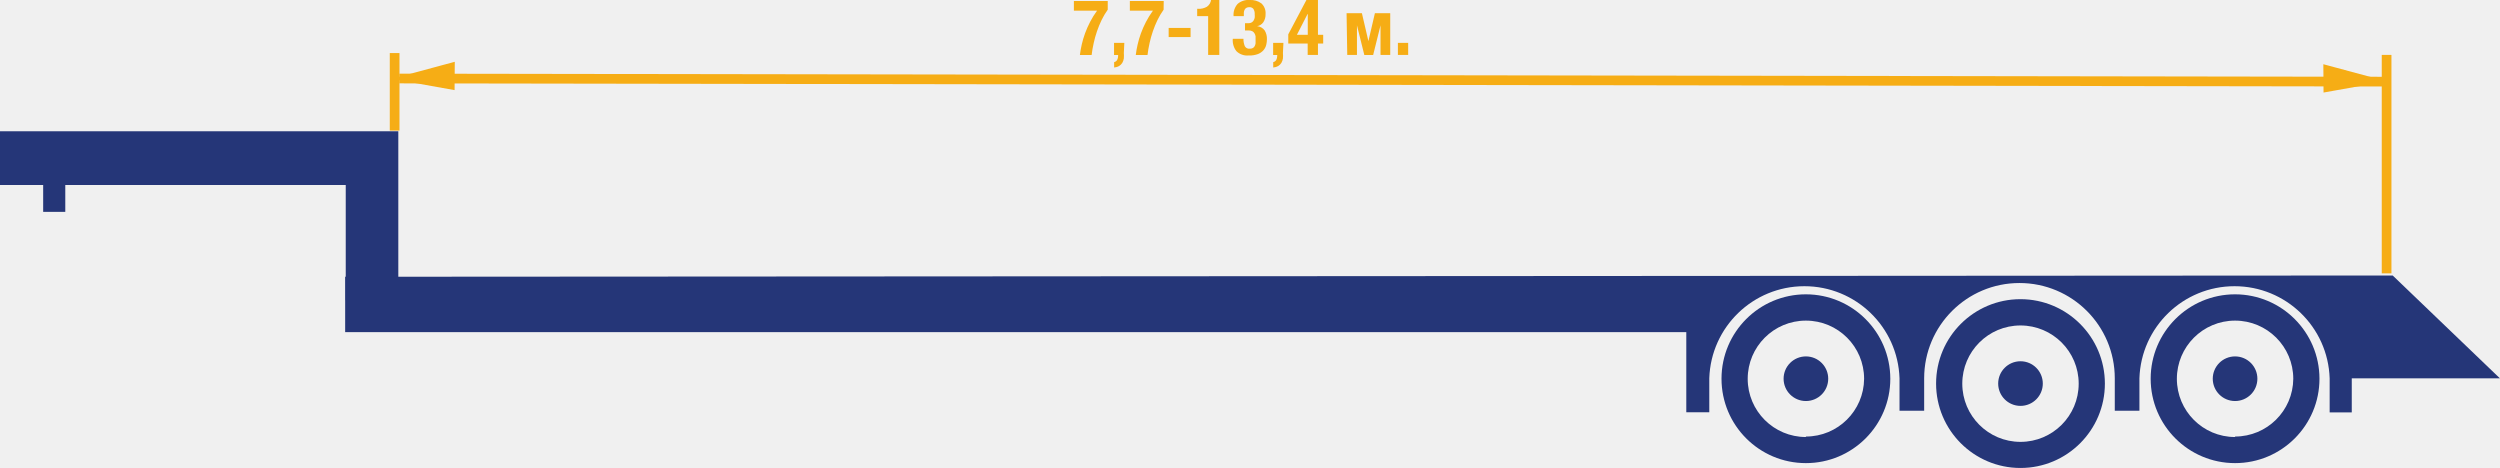
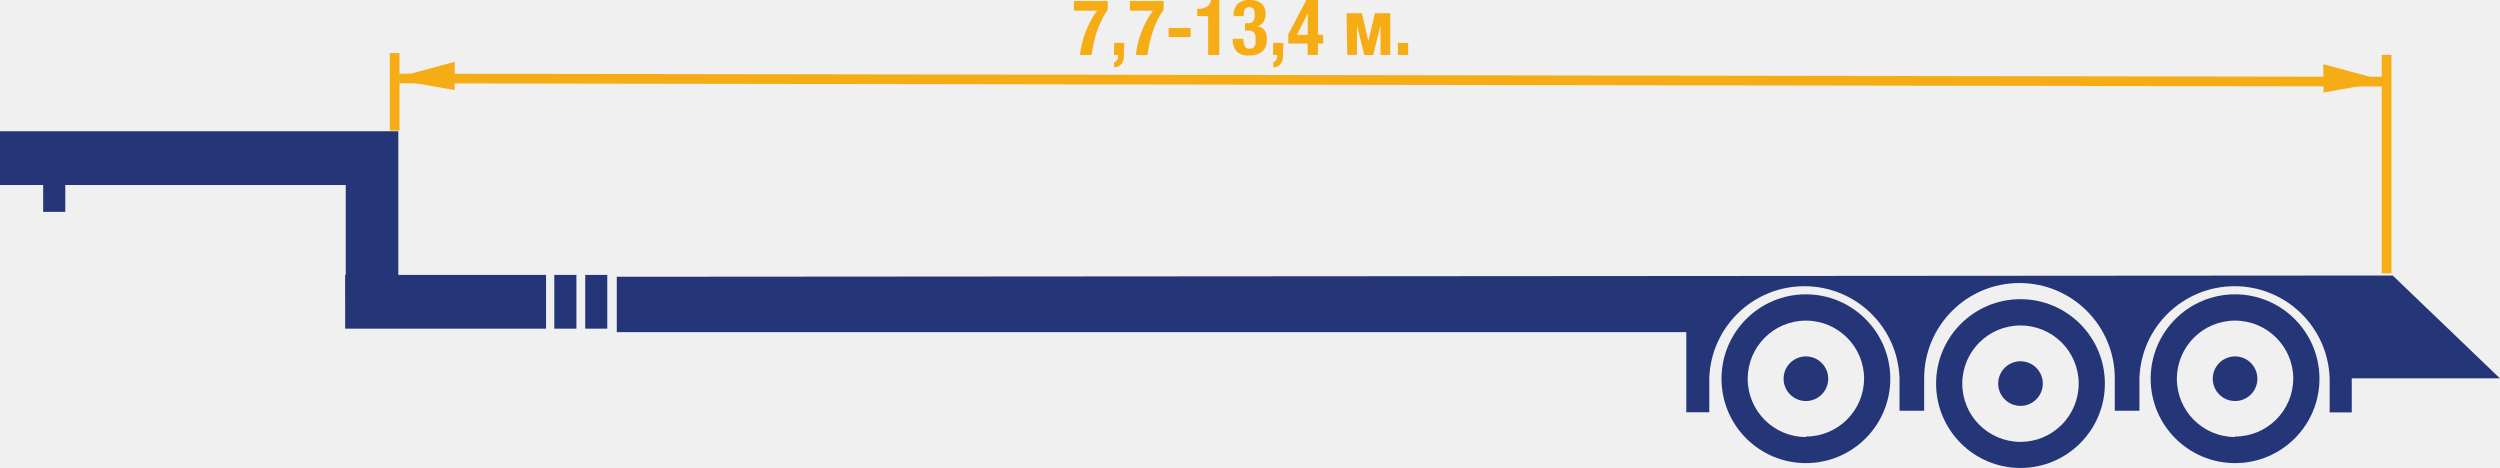
<svg xmlns="http://www.w3.org/2000/svg" viewBox="0 0 257.71 48.24">
-   <defs>
-     <style>.cls-1{fill:#fff}.cls-2{fill:#253678}.cls-3{fill:#f6ad15}</style>
-   </defs>
-   <g id="Слой_2" data-name="Слой 2">
-     <g id="Слой_1-2" data-name="Слой 1">
-       <path class="cls-1" d="M244.22 29a1 1 0 0 1 1.11 1 1 1 0 0 1-1.11 1h-2.15a1 1 0 0 1-1.07-1 1 1 0 0 1 1.11-1z" />
-       <path class="cls-2" d="M40.77 13.53H0v5.54h4.45v2.77h2.28v-2.77h28.91v11.88h5.42V13.53h-.29zM230.4 30.34a8.7 8.7 0 1 0 8.7 8.7 8.71 8.71 0 0 0-8.7-8.7zm0 14.71a6 6 0 1 1 6-6 6 6 0 0 1-6 5.95z" />
-       <circle class="cls-2" cx="230.4" cy="39.04" r="1.75" />
-       <path class="cls-2" d="M230.4 41.34a2.3 2.3 0 1 1 2.3-2.3 2.3 2.3 0 0 1-2.3 2.3zm-22.12-10.5a8.7 8.7 0 1 0 8.7 8.7 8.71 8.71 0 0 0-8.7-8.7zm0 14.71a6 6 0 1 1 6-6 6 6 0 0 1-6 6z" />
-       <circle class="cls-2" cx="208.28" cy="39.54" r="1.75" />
-       <path class="cls-2" d="M208.28 41.84a2.3 2.3 0 1 1 2.3-2.3 2.3 2.3 0 0 1-2.3 2.3zm-22.12-11.5a8.7 8.7 0 1 0 8.7 8.7 8.71 8.71 0 0 0-8.7-8.7zm0 14.71a6 6 0 1 1 6-6 6 6 0 0 1-6 5.95z" />
-       <circle class="cls-2" cx="186.16" cy="39.04" r="1.75" />
-       <path class="cls-2" d="M186.16 41.34a2.3 2.3 0 1 1 2.3-2.3 2.3 2.3 0 0 1-2.3 2.3z" />
-       <path class="cls-2" d="M35.58 34.24h138.25v8.26h2.37V39a9.81 9.81 0 0 1 19.61 0v3.34h2.54V39A9.8 9.8 0 0 1 218 39v3.34h2.54V39a9.81 9.81 0 0 1 19.61 0v3.51h2.28V39h15.27l-11.05-10.6-211.07.13" />
-       <path class="cls-3" d="M40.18 5.47h1v7.99h-1zm205.34.19h1v22.52h-1z" />
-       <path class="cls-3" transform="rotate(-89.91 143.59 8.254)" d="M143.09-94.18h1v204.86h-1z" />
-       <path class="cls-3" d="M46.86 9.29l-6.5-1.16 6.52-1.76-.02 2.92zm192.66.25l6.5-1.16-6.52-1.76.02 2.92zM114.19 1a7.46 7.46 0 0 0-.63 1.06 10.61 10.61 0 0 0-.48 1.17 10.78 10.78 0 0 0-.34 1.22q-.14.62-.21 1.22h-1.21q.06-.51.19-1.08a9.56 9.56 0 0 1 .34-1.15 10.15 10.15 0 0 1 .52-1.18 8.68 8.68 0 0 1 .72-1.16h-2.39v-1h3.49zm1.66 4.46a3.49 3.49 0 0 1 0 .56 1.27 1.27 0 0 1-.16.46 1 1 0 0 1-.32.32 1.25 1.25 0 0 1-.52.16V6.4a.44.44 0 0 0 .31-.22.82.82 0 0 0 .1-.41v-.1h-.42V4.42h1.06zm4.1-4.46a7.47 7.47 0 0 0-.63 1.06 10.63 10.63 0 0 0-.48 1.17 10.78 10.78 0 0 0-.34 1.22q-.14.62-.21 1.22h-1.21q.06-.51.19-1.08a9.58 9.58 0 0 1 .34-1.15 10.15 10.15 0 0 1 .52-1.18 8.68 8.68 0 0 1 .72-1.16h-2.38v-1h3.49zm2.78 2.82h-2.26v-.94h2.26zm1.81-2.16h-1.13V.91h.1a1.65 1.65 0 0 0 .91-.22 1 1 0 0 0 .42-.7h.85v5.67h-1.15zm3.78 3.1a.5.5 0 0 0 .5.26.66.66 0 0 0 .33-.07.5.5 0 0 0 .19-.2.79.79 0 0 0 .09-.29 2.89 2.89 0 0 0 0-.35 2.27 2.27 0 0 0 0-.36.88.88 0 0 0-.11-.31.58.58 0 0 0-.22-.22.79.79 0 0 0-.38-.08h-.38v-.75h.38a.58.58 0 0 0 .31-.08.6.6 0 0 0 .2-.2.94.94 0 0 0 .11-.28 1.53 1.53 0 0 0 0-.34.93.93 0 0 0-.14-.58.5.5 0 0 0-.42-.17.59.59 0 0 0-.3.07.46.46 0 0 0-.18.19.85.85 0 0 0-.08.29 3.15 3.15 0 0 0 0 .37h-1.06a1.69 1.69 0 0 1 .42-1.26 1.71 1.71 0 0 1 1.25-.4 1.85 1.85 0 0 1 1.2.35 1.35 1.35 0 0 1 .43 1.1 1.42 1.42 0 0 1-.23.84 1 1 0 0 1-.64.41 1.07 1.07 0 0 1 .78.44 1.63 1.63 0 0 1 .23.89 2.57 2.57 0 0 1-.07.59 1.32 1.32 0 0 1-.28.55 1.47 1.47 0 0 1-.57.4 2.52 2.52 0 0 1-1 .15 1.58 1.58 0 0 1-1.23-.45 1.82 1.82 0 0 1-.37-1.27h1.1a1.88 1.88 0 0 0 .14.76zm3.93.7a3.48 3.48 0 0 1 0 .56 1.27 1.27 0 0 1-.16.46 1 1 0 0 1-.32.32 1.25 1.25 0 0 1-.52.16V6.4a.44.44 0 0 0 .31-.22.82.82 0 0 0 .1-.41v-.1h-.42V4.42h1.06zM134.67 0h1.19v3.59h.54v.9h-.54v1.17h-1.06V4.49h-2v-.95zm.12 1.44l-1.1 2.15h1.12V1.44zm4.02-.08h1.58l.67 2.88.67-2.88h1.58v4.3h-1V2.61l-.76 3.06h-.91l-.76-3.06v3.05h-1zm6.35 4.3h-1.06V4.42h1.06z" />
+   <g id="a24d8813-8f7f-4362-867e-e3a98e8e63d4" data-name="Слой 2">
+     <g id="b3fc2f4c-8202-4020-b1ef-5e70b76a9bd8" data-name="Слой 1">
+       <path d="M244.22,29a1,1,0,0,1,1.11,1h0a1,1,0,0,1-1.11,1h-2.15A1,1,0,0,1,241,30h0a1,1,0,0,1,1.11-1Z" fill="#fff" />
+       <polygon points="40.77 13.53 35.64 13.53 0 13.53 0 19.07 4.45 19.07 4.45 21.84 6.73 21.84 6.73 19.07 35.64 19.07 35.64 30.95 41.06 30.95 41.06 13.53 40.77 13.53" fill="#253678" />
+       <path d="M230.4,30.34a8.7,8.7,0,1,0,8.7,8.7A8.71,8.71,0,0,0,230.4,30.34Zm0,14.71a6,6,0,1,1,6-6A6,6,0,0,1,230.4,45Z" fill="#253678" />
+       <circle cx="230.4" cy="39.04" r="1.75" fill="#253678" />
+       <path d="M230.4,41.34a2.3,2.3,0,1,1,2.3-2.3A2.3,2.3,0,0,1,230.4,41.34Z" fill="#253678" />
+       <path d="M208.28,30.84a8.7,8.7,0,1,0,8.7,8.7A8.71,8.71,0,0,0,208.28,30.84Zm0,14.71a6,6,0,1,1,6-6A6,6,0,0,1,208.28,45.55Z" fill="#253678" />
+       <circle cx="208.28" cy="39.54" r="1.75" fill="#253678" />
+       <path d="M208.28,41.84a2.3,2.3,0,1,1,2.3-2.3A2.3,2.3,0,0,1,208.28,41.84Z" fill="#253678" />
+       <path d="M186.16,30.34a8.7,8.7,0,1,0,8.7,8.7A8.71,8.71,0,0,0,186.16,30.34Zm0,14.71a6,6,0,1,1,6-6A6,6,0,0,1,186.16,45Z" fill="#253678" />
+       <circle cx="186.16" cy="39.04" r="1.75" fill="#253678" />
+       <path d="M186.16,41.34a2.3,2.3,0,1,1,2.3-2.3A2.3,2.3,0,0,1,186.16,41.34Z" fill="#253678" />
+       <path d="M63.58,34.24H173.83l0,8.26h2.37V39h0a9.81,9.81,0,0,1,19.61,0h0v3.34h2.54V39h0A9.8,9.8,0,0,1,218,39h0v3.34h2.54V39h0a9.81,9.81,0,0,1,19.61,0h0v3.51h2.28V39h15.27l-11.05-10.6v0l-183.07.13" fill="#253678" />
+       <rect x="60.33" y="28.34" width="2.27" height="5.54" fill="#253678" />
+       <rect x="35.58" y="28.34" width="20.71" height="5.54" fill="#253678" />
+       <rect x="57.14" y="28.34" width="2.28" height="5.54" fill="#253678" />
+       <rect x="40.18" y="5.47" width="1" height="7.99" fill="#f6ad15" />
+       <rect x="245.52" y="5.66" width="1" height="22.52" fill="#f6ad15" />
+       <rect x="143.09" y="-94.18" width="1" height="204.86" transform="translate(135.11 151.83) rotate(-89.91)" fill="#f6ad15" />
+       <polygon points="46.86 9.29 40.36 8.13 46.88 6.37 46.86 9.29" fill="#f6ad15" />
+       <polygon points="239.52 9.54 246.02 8.38 239.5 6.62 239.52 9.54" fill="#f6ad15" />
+       <path d="M114.19,1a7.46,7.46,0,0,0-.63,1.06,10.61,10.61,0,0,0-.48,1.17,10.78,10.78,0,0,0-.34,1.22q-.14.62-.21,1.22h-1.21q.06-.51.19-1.08a9.56,9.56,0,0,1,.34-1.15,10.15,10.15,0,0,1,.52-1.18,8.68,8.68,0,0,1,.72-1.16H110.7v-1h3.49Z" fill="#f6ad15" />
+       <path d="M115.85,5.46a3.49,3.49,0,0,1,0,.56,1.27,1.27,0,0,1-.16.46,1,1,0,0,1-.32.32,1.25,1.25,0,0,1-.52.16V6.4a.44.44,0,0,0,.31-.22.82.82,0,0,0,.1-.41v-.1h-.42V4.42h1.06Z" fill="#f6ad15" />
+       <path d="M119.95,1a7.47,7.47,0,0,0-.63,1.06,10.63,10.63,0,0,0-.48,1.17,10.78,10.78,0,0,0-.34,1.22q-.14.62-.21,1.22h-1.21q.06-.51.19-1.08a9.58,9.58,0,0,1,.34-1.15,10.15,10.15,0,0,1,.52-1.18,8.68,8.68,0,0,1,.72-1.16h-2.38v-1h3.49Z" fill="#f6ad15" />
+       <path d="M122.73,3.82h-2.26V2.88h2.26Z" fill="#f6ad15" />
+       <path d="M124.54,1.66h-1.13V.91h.1a1.65,1.65,0,0,0,.91-.22,1,1,0,0,0,.42-.7h.85V5.66h-1.15Z" fill="#f6ad15" />
+       <path d="M128.32,4.76a.5.5,0,0,0,.5.26.66.66,0,0,0,.33-.07.5.5,0,0,0,.19-.2.79.79,0,0,0,.09-.29,2.89,2.89,0,0,0,0-.35,2.27,2.27,0,0,0,0-.36.88.88,0,0,0-.11-.31.58.58,0,0,0-.22-.22.79.79,0,0,0-.38-.08h-.38V2.39h.38a.58.58,0,0,0,.31-.08.6.6,0,0,0,.2-.2.94.94,0,0,0,.11-.28,1.53,1.53,0,0,0,0-.34.93.93,0,0,0-.14-.58.5.5,0,0,0-.42-.17.59.59,0,0,0-.3.07.46.46,0,0,0-.18.19.85.85,0,0,0-.08.29,3.15,3.15,0,0,0,0,.37h-1.06a1.69,1.69,0,0,1,.42-1.26A1.71,1.71,0,0,1,128.83,0a1.85,1.85,0,0,1,1.2.35,1.35,1.35,0,0,1,.43,1.1,1.42,1.42,0,0,1-.23.84,1,1,0,0,1-.64.41v0a1.07,1.07,0,0,1,.78.44,1.63,1.63,0,0,1,.23.89,2.57,2.57,0,0,1-.07.59,1.32,1.32,0,0,1-.28.55,1.47,1.47,0,0,1-.57.4,2.52,2.52,0,0,1-1,.15,1.58,1.58,0,0,1-1.23-.45A1.82,1.82,0,0,1,127.08,4V4h1.1A1.88,1.88,0,0,0,128.32,4.76Z" fill="#f6ad15" />
+       <path d="M132.25,5.46a3.48,3.48,0,0,1,0,.56,1.27,1.27,0,0,1-.16.46,1,1,0,0,1-.32.32,1.25,1.25,0,0,1-.52.16V6.4a.44.44,0,0,0,.31-.22.82.82,0,0,0,.1-.41v-.1h-.42V4.42h1.06Z" fill="#f6ad15" />
+       <path d="M134.67,0h1.19V3.59h.54v.9h-.54V5.66h-1.06V4.49h-2V3.54Zm.12,1.44-1.1,2.15h1.12V1.44Z" fill="#f6ad15" />
+       <path d="M138.81,1.36h1.58l.67,2.88.67-2.88h1.58v4.3h-1V2.61l-.76,3.06h-.91l-.76-3.06V5.66h-1Z" fill="#f6ad15" />
+       <path d="M145.16,5.66h-1.06V4.42h1.06Z" fill="#f6ad15" />
    </g>
  </g>
</svg>
